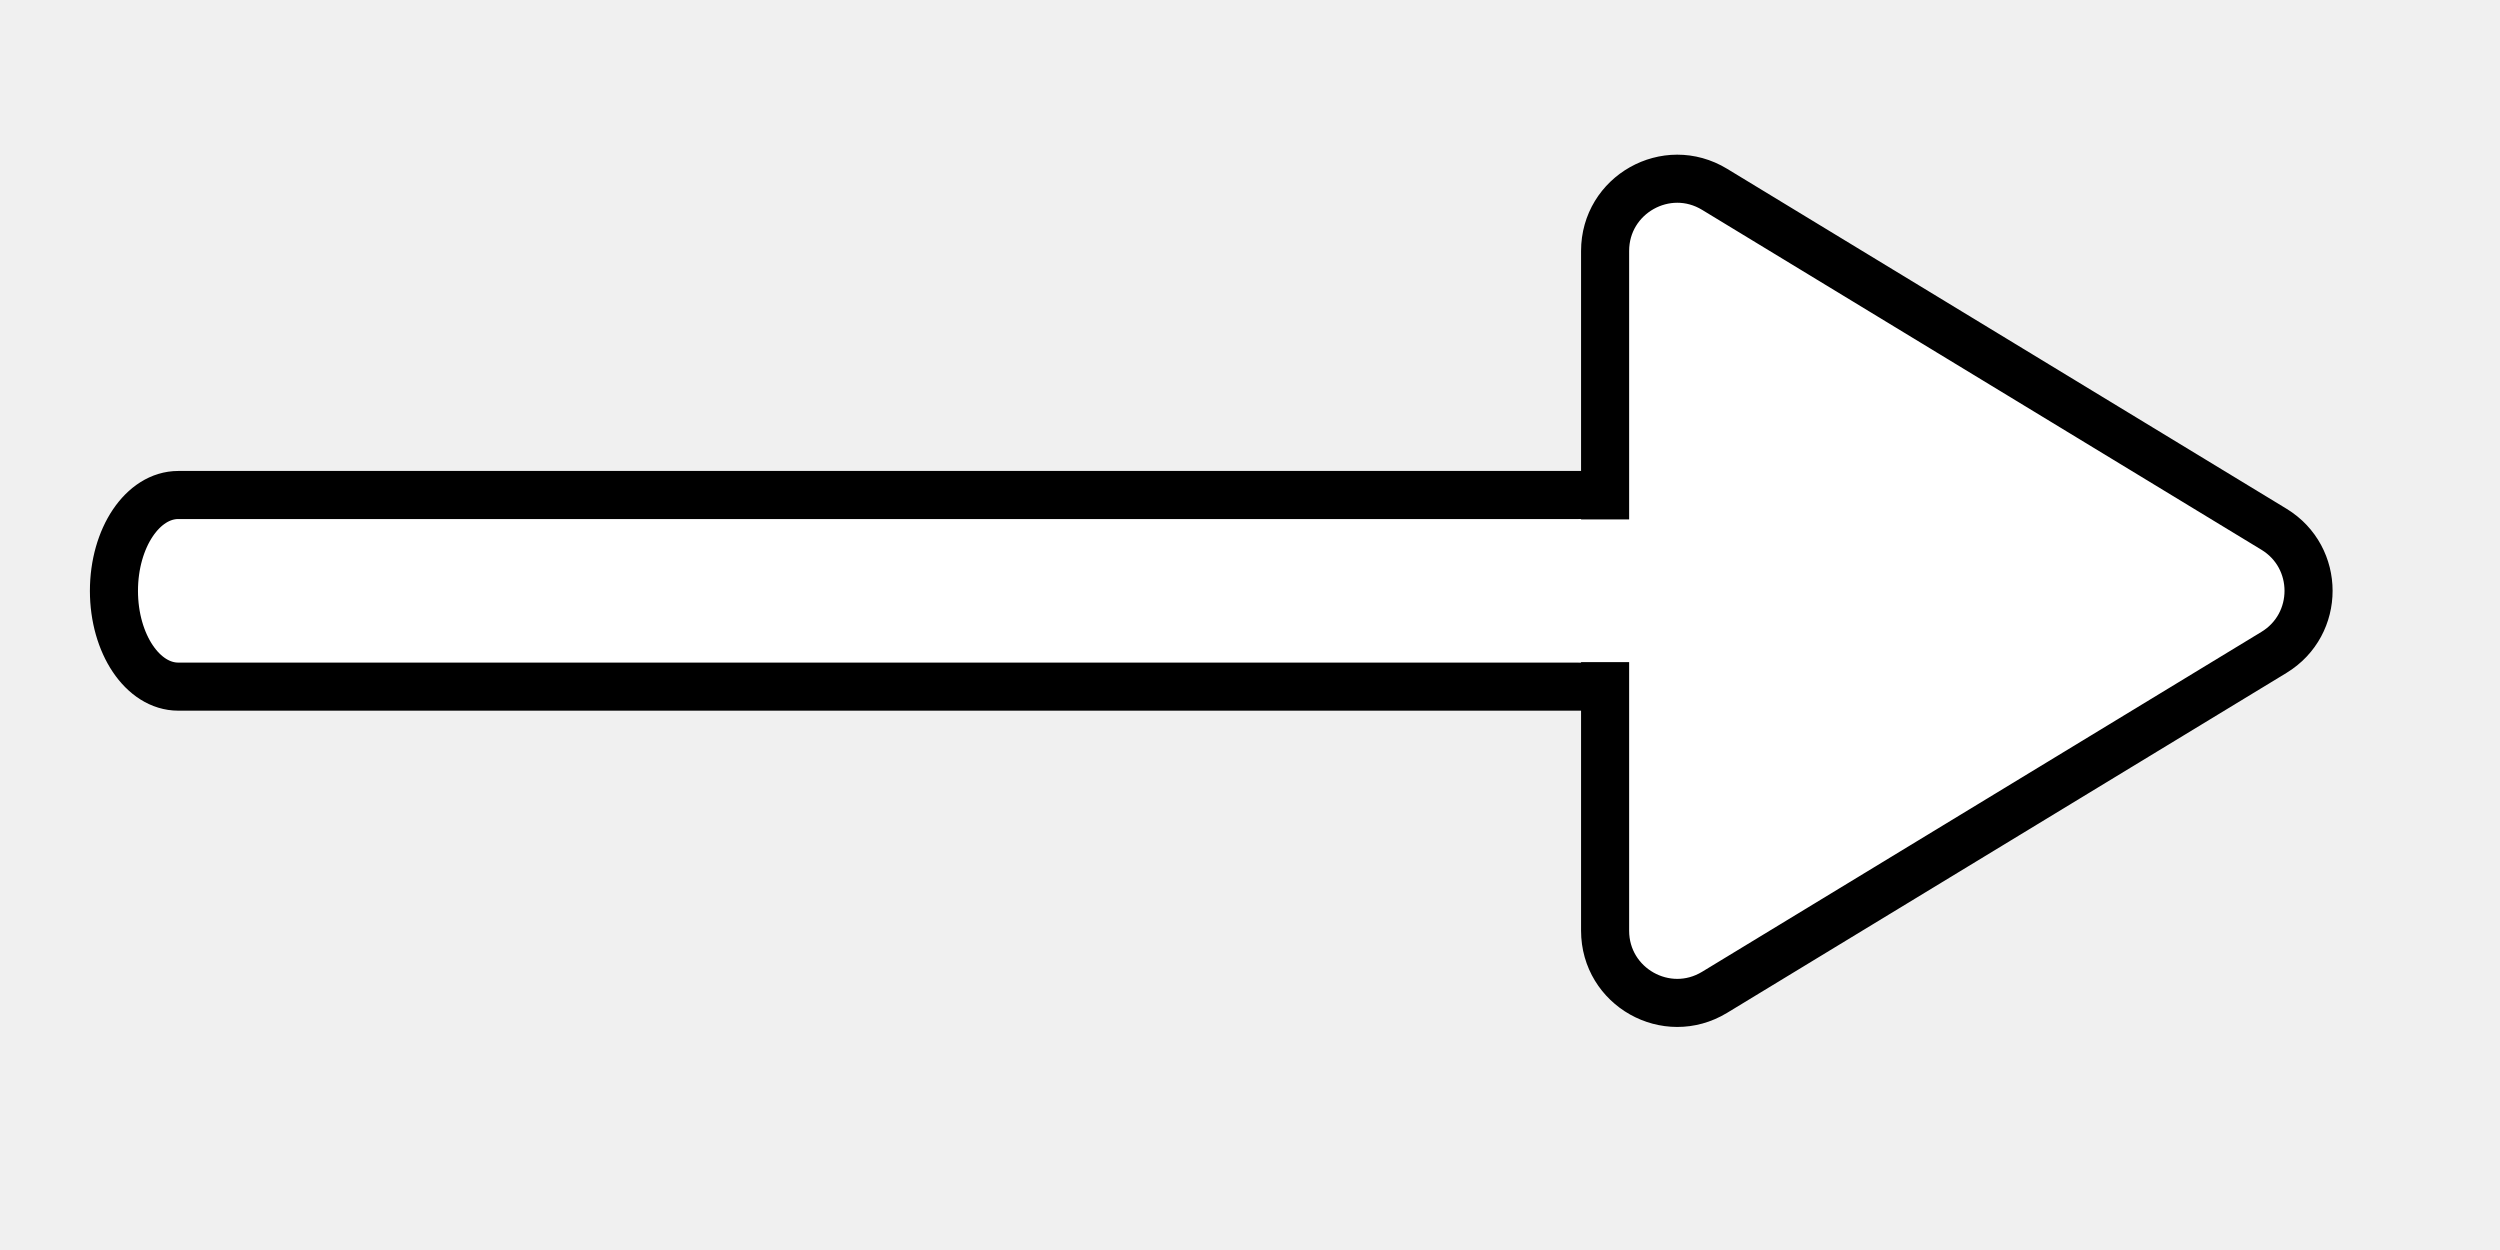
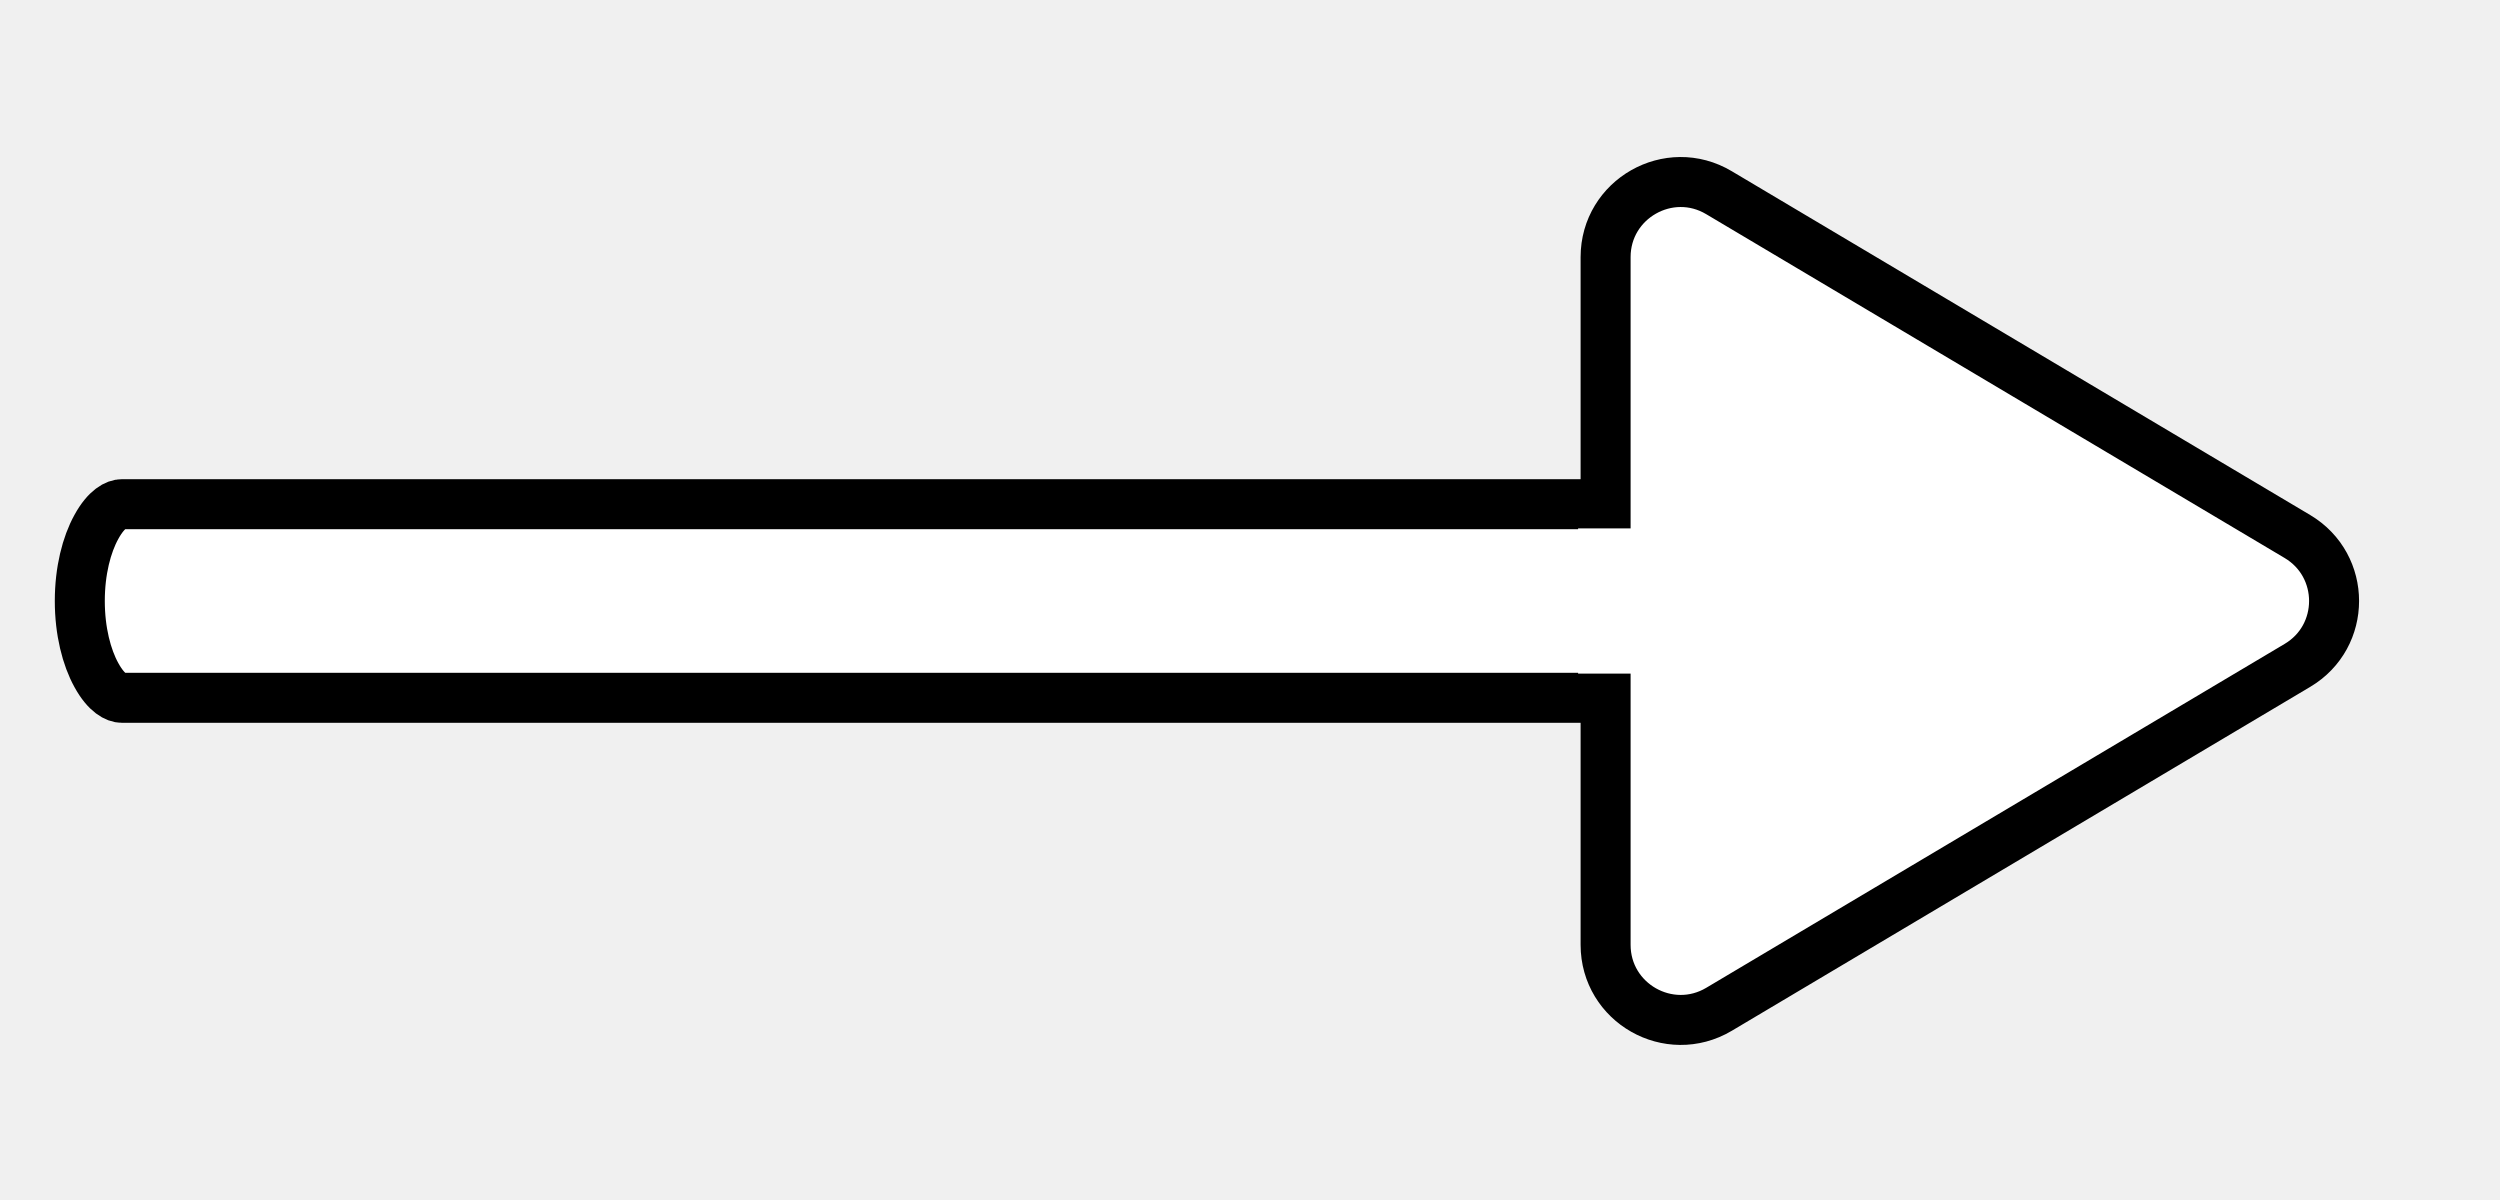
- <svg xmlns="http://www.w3.org/2000/svg" width="26" height="13" viewBox="0 0 26 13" fill="none">
-   <path fill-rule="evenodd" clip-rule="evenodd" d="M1.185 6.145C1.185 5.594 1.484 5.148 1.854 5.148H19.402V7.141H1.854C1.484 7.141 1.185 6.695 1.185 6.145Z" fill="white" stroke="black" stroke-width="0.5" />
-   <path d="M23.649 6.785L17.832 10.32C17.332 10.624 16.693 10.264 16.693 9.679L16.693 2.61C16.693 2.025 17.332 1.665 17.832 1.969L23.649 5.504C24.129 5.796 24.129 6.493 23.649 6.785Z" fill="white" stroke="black" stroke-width="0.5" />
-   <rect x="16.417" y="5.402" width="0.91" height="1.484" fill="white" />
+ <svg xmlns="http://www.w3.org/2000/svg" width="25" height="12" viewBox="0 0 25 12" fill="none">
+   <path d="M0.798 6.01C0.798 5.707 0.866 5.446 0.964 5.269C1.066 5.083 1.166 5.042 1.218 5.042H18.515V6.978H1.218C1.166 6.978 1.066 6.937 0.964 6.751C0.866 6.574 0.798 6.312 0.798 6.01Z" fill="white" stroke="black" stroke-width="0.5" />
+   <path d="M22.974 6.654L17.19 10.093C16.69 10.39 16.056 10.03 16.056 9.448L16.056 2.571C16.056 1.99 16.69 1.629 17.19 1.927L22.974 5.365C23.463 5.656 23.463 6.364 22.974 6.654Z" fill="white" stroke="black" stroke-width="0.5" />
+   <rect x="15.781" y="5.284" width="0.91" height="1.452" fill="white" />
</svg>
